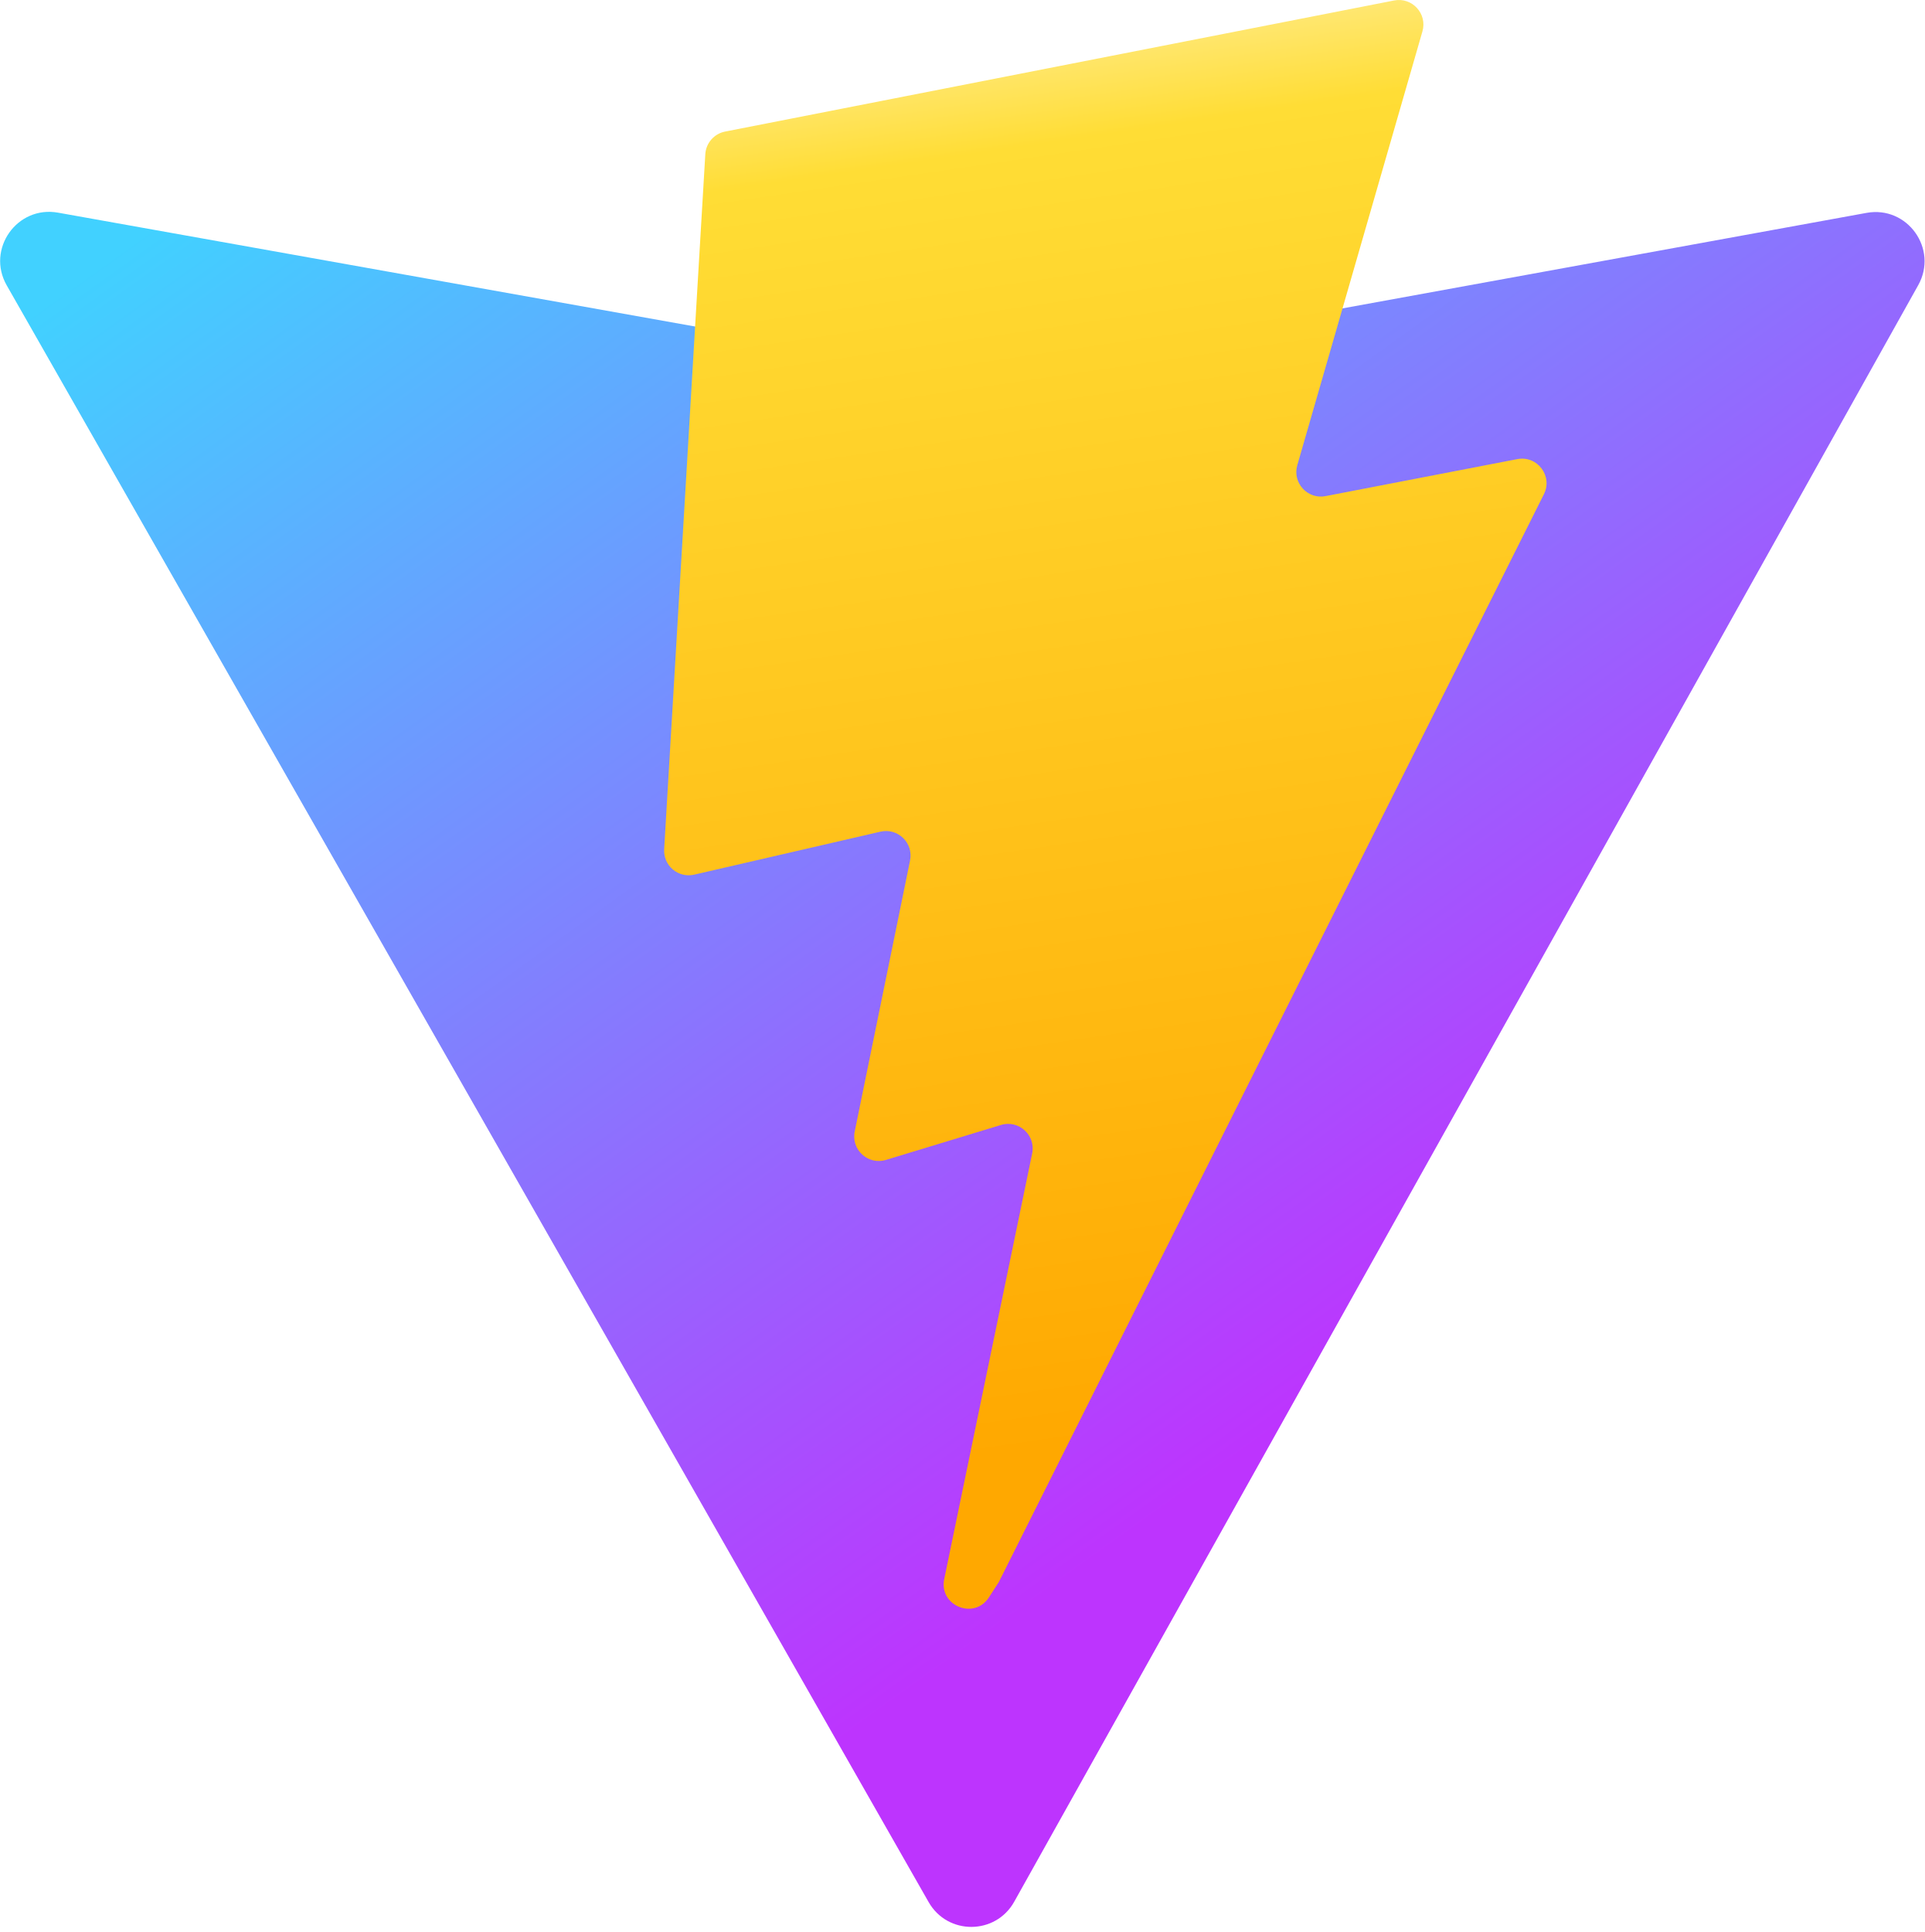
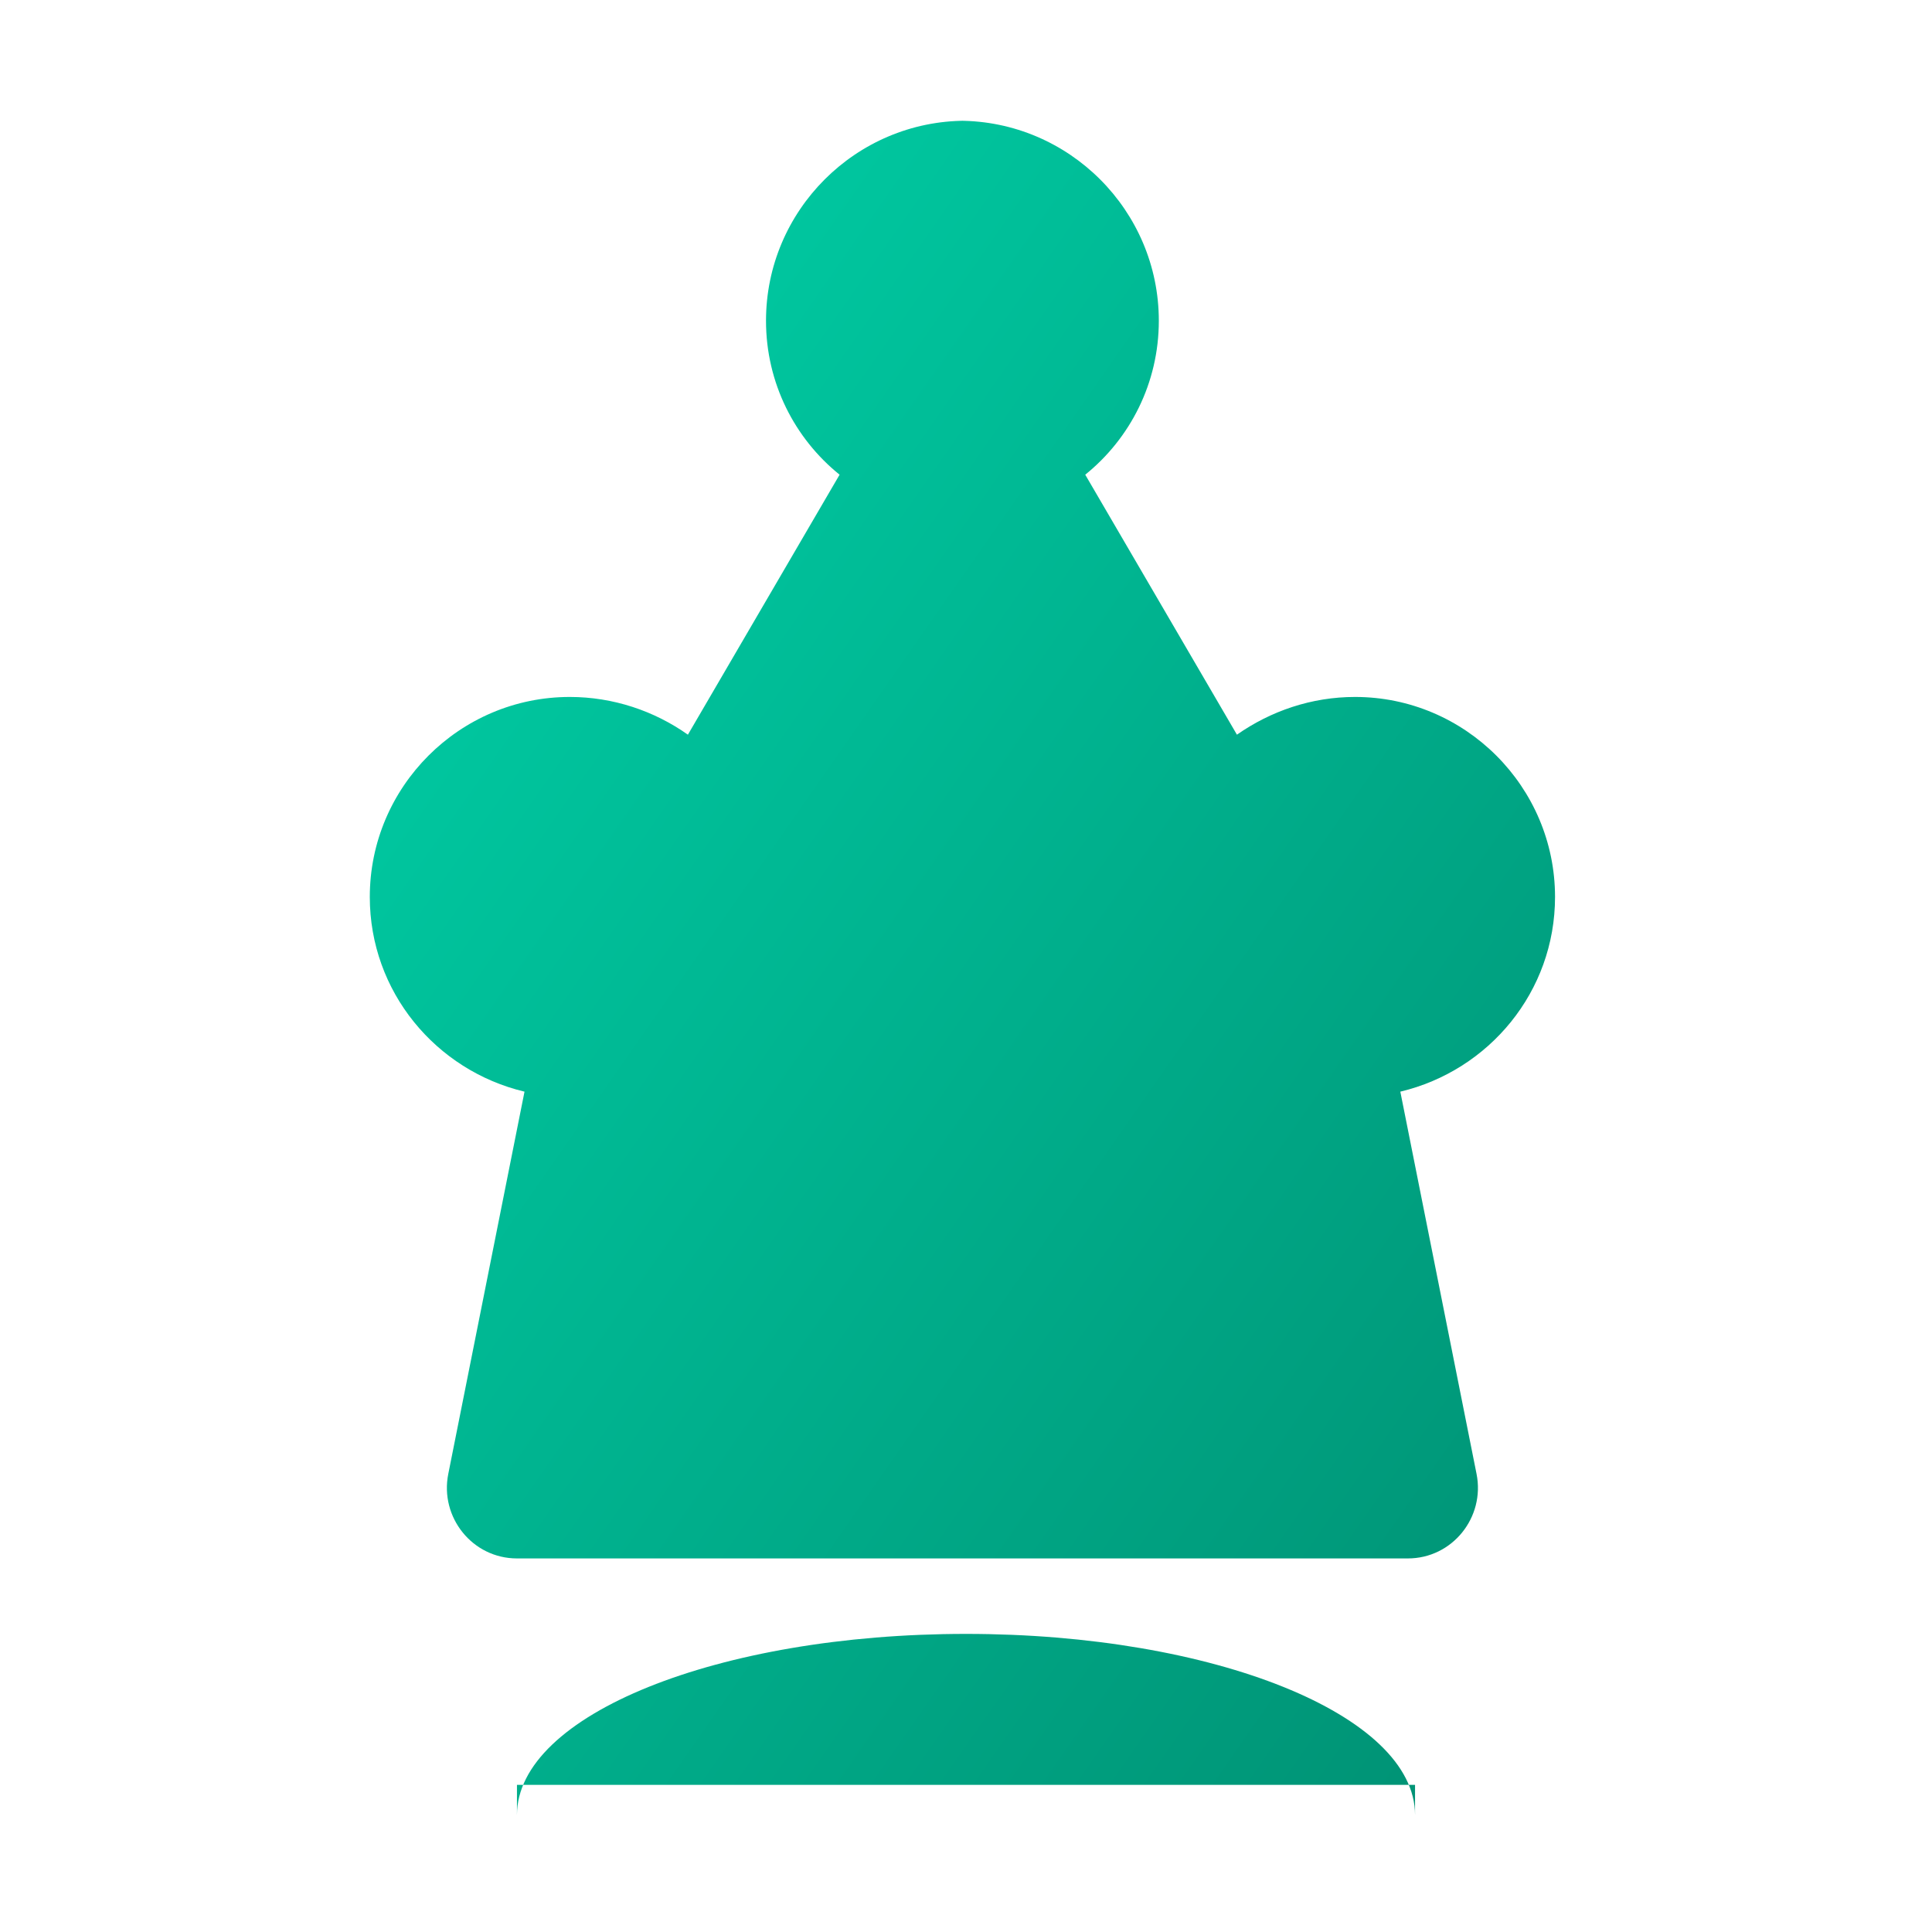
- <svg xmlns="http://www.w3.org/2000/svg" aria-hidden="true" role="img" class="iconify iconify--logos" width="31.88" height="32" preserveAspectRatio="xMidYMid meet" viewBox="0 0 256 257">
+ <svg xmlns="http://www.w3.org/2000/svg" viewBox="0 0 512 512">
  <defs>
-     <linearGradient id="IconifyId1813088fe1fbc01fb466" x1="-.828%" x2="57.636%" y1="7.652%" y2="78.411%">
-       <stop offset="0%" stop-color="#41D1FF" />
-       <stop offset="100%" stop-color="#BD34FE" />
-     </linearGradient>
-     <linearGradient id="IconifyId1813088fe1fbc01fb467" x1="43.376%" x2="50.316%" y1="2.242%" y2="89.03%">
-       <stop offset="0%" stop-color="#FFEA83" />
-       <stop offset="8.333%" stop-color="#FFDD35" />
-       <stop offset="100%" stop-color="#FFA800" />
+     <linearGradient id="kingGradient" x1="0%" y1="0%" x2="100%" y2="100%">
+       <stop offset="0%" stop-color="#00d4aa" />
+       <stop offset="100%" stop-color="#008f72" />
    </linearGradient>
  </defs>
-   <path fill="url(#IconifyId1813088fe1fbc01fb466)" d="M255.153 37.938L134.897 252.976c-2.483 4.44-8.862 4.466-11.382.048L.875 37.958c-2.746-4.814 1.371-10.646 6.827-9.67l120.385 21.517a6.537 6.537 0 0 0 2.322-.004l117.867-21.483c5.438-.991 9.574 4.796 6.877 9.62Z" />
-   <path fill="url(#IconifyId1813088fe1fbc01fb467)" d="M185.432.063L96.44 17.501a3.268 3.268 0 0 0-2.634 3.014l-5.474 92.456a3.268 3.268 0 0 0 3.997 3.378l24.777-5.718c2.318-.535 4.413 1.507 3.936 3.838l-7.361 36.047c-.495 2.426 1.782 4.5 4.151 3.78l15.304-4.649c2.372-.72 4.652 1.36 4.15 3.788l-11.698 56.621c-.732 3.542 3.979 5.473 5.943 2.437l1.313-2.028l72.516-144.72c1.215-2.423-.88-5.186-3.54-4.672l-25.505 4.922c-2.396.462-4.435-1.77-3.759-4.114l16.646-57.705c.677-2.35-1.37-4.583-3.769-4.113Z" />
+   <path fill="url(#kingGradient)" d="M256 32c-29.2 0-53 23.8-53 53 0 16.5 7.6 31.2 19.5 40.8l-40.2 68.9c-8.9-6.3-19.8-10-31.3-10-29.2 0-53 23.8-53 53 0 25.1 17.5 46 41 51.6l-20.2 101.3c-2.3 11.5 6.4 22.4 18.2 22.4h236.1c11.8 0 20.5-10.9 18.2-22.4l-20.2-101.3c23.5-5.6 41-26.5 41-51.6 0-29.2-23.8-53-53-53-11.5 0-22.3 3.7-31.3 10l-40.2-68.9c11.9-9.6 19.5-24.3 19.5-40.8 0-29.2-23.8-53-53-53zm0 401c-65.7 0-119 21.5-119 48v-8h238v8c0-26.5-53.3-48-119-48z" />
</svg>
